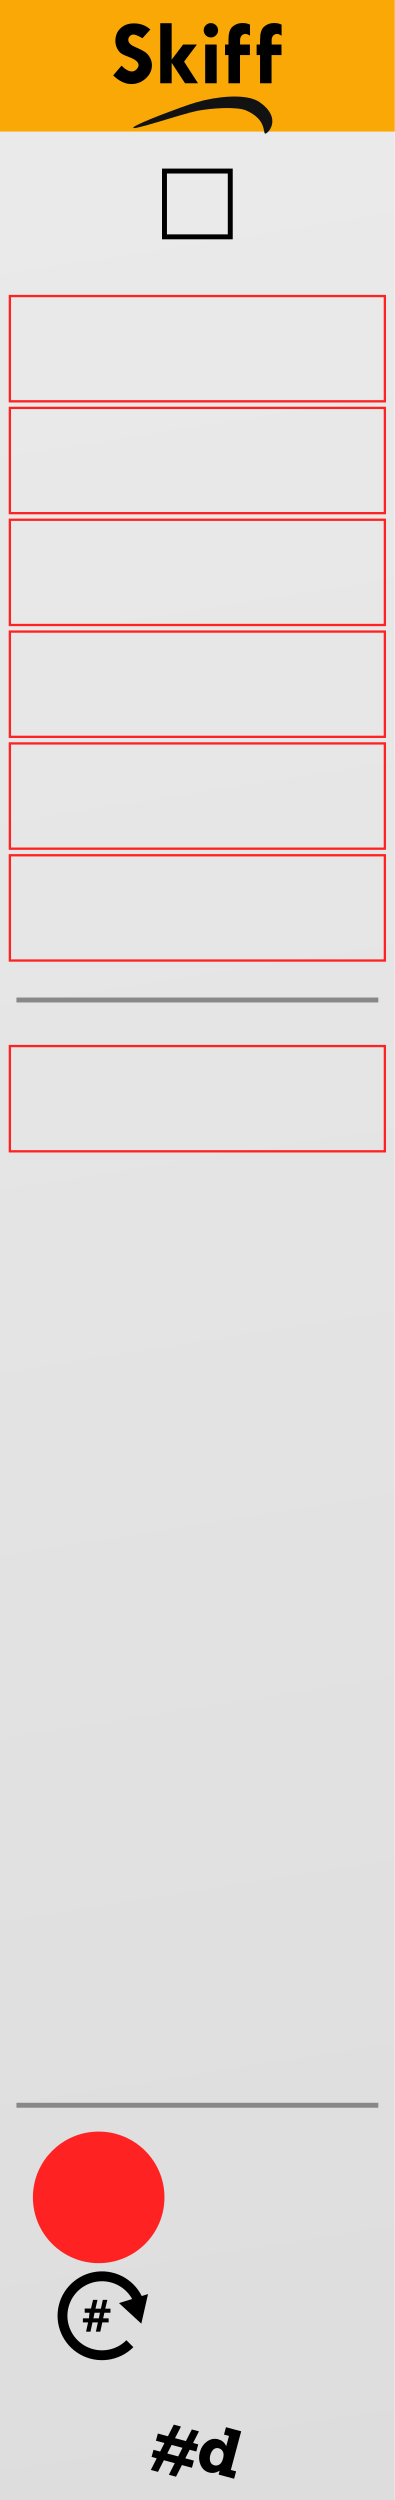
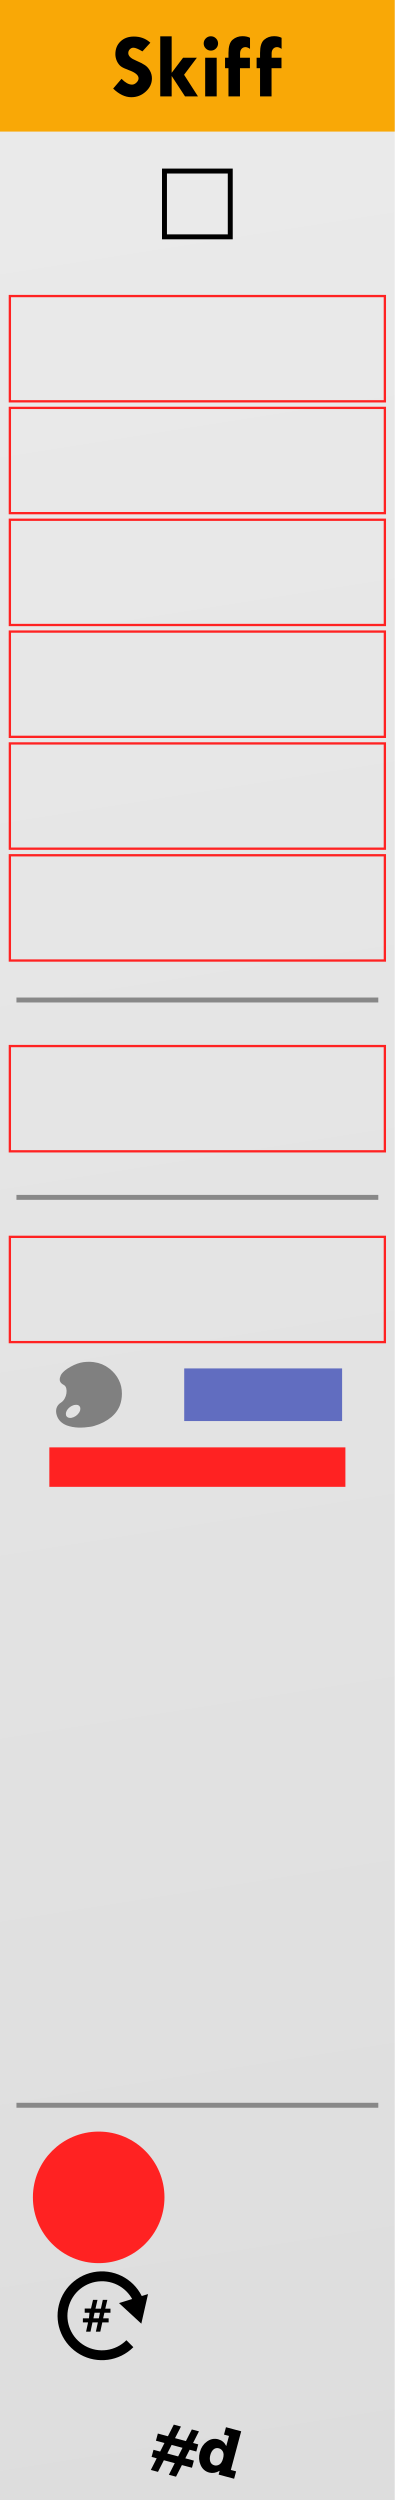
<svg xmlns="http://www.w3.org/2000/svg" width="60" height="380" viewBox="0 0 60 380" version="1.1">
  <defs>
    <linearGradient id="pg" y2="380" gradientUnits="userSpaceOnUse">
      <stop offset="0" stop-color="#ebebeb" />
      <stop offset="1" stop-color="#ddd" />
    </linearGradient>
  </defs>
  <rect id="panel" width="60" height="380" fill="url(#pg)" />
  <rect id="mast" width="60" height="20" fill="#f9a806" />
-   <path id="title" transform="translate(15,0)" fill="#000" d="m 7.853,4.491 -1.203,1.319 Q 5.7,5.25 5.283,5.25 4.961,5.25 4.729,5.496 4.497,5.735 4.497,6.07 q 0,0.663 1.203,1.148 0.882,0.376 1.333,0.684 0.451,0.301 0.752,0.841 0.308,0.54 0.308,1.169 0,1.155 -0.937,2.01 -0.93,0.854 -2.201,0.854 -1.395,0 -2.755,-1.312 L 3.471,9.98 q 0.854,0.882 1.6,0.882 0.349,0 0.67,-0.308 0.321,-0.314 0.321,-0.656 0,-0.704 -1.483,-1.237 Q 3.731,8.354 3.375,8.087 3.02,7.813 2.774,7.301 2.535,6.781 2.535,6.241 q 0,-1.196 0.779,-1.941 0.779,-0.745 2.037,-0.745 1.49,0 2.502,0.937 z M 9.357,3.527 h 1.736 v 5.544 l 1.736,-2.297 h 2.099 L 12.98,9.365 15.092,12.653 h -1.969 L 11.093,9.543 V 12.653 H 9.357 Z m 6.604,1.073 q 0,-0.444 0.321,-0.766 0.321,-0.321 0.772,-0.321 0.451,0 0.772,0.321 0.321,0.321 0.321,0.766 0,0.451 -0.321,0.772 -0.321,0.321 -0.772,0.321 -0.451,0 -0.772,-0.321 -0.321,-0.321 -0.321,-0.772 z m 0.226,2.174 h 1.75 V 12.653 h -1.75 z m 6.815,-3.028 V 5.428 Q 22.605,5.161 22.318,5.161 q -0.369,0 -0.602,0.267 -0.226,0.267 -0.226,0.69 v 0.656 h 1.497 V 8.367 H 21.477 V 12.653 h -1.75 V 8.367 H 19.208 V 6.774 h 0.52 V 6.057 q 0,-1.497 0.636,-2.023 Q 20.999,3.5 21.853,3.5 q 0.677,0 1.148,0.246 z m 4.799,0 v 1.682 q -0.396,-0.267 -0.684,-0.267 -0.369,0 -0.602,0.267 -0.226,0.267 -0.226,0.69 v 0.656 h 1.497 V 8.367 H 26.276 V 12.653 h -1.75 V 8.367 H 24.006 V 6.774 h 0.52 V 6.057 q 0,-1.497 0.636,-2.023 Q 25.797,3.5 26.652,3.5 q 0.677,0 1.148,0.246 z" />
-   <path id="swash" transform="translate(15,1.25)" fill="#121212" d="m 5.395,18.012 c 0.833,-0.62 6.951,-2.959 9.326,-3.674 3.242,-0.975 7.793,-1.419 9.745,-0.059 3.592,2.502 1.137,4.968 0.816,4.773 -0.321,-0.195 0.218,-2.099 -2.786,-3.478 C 21.041,14.907 17.152,15.187 15,15.594 12.652,16.039 4.012,19.041 5.395,18.012 Z" />
+   <path id="title" transform="translate(15,2)" fill="#000" d="m 7.853,4.491 -1.203,1.319 Q 5.7,5.25 5.283,5.25 4.961,5.25 4.729,5.496 4.497,5.735 4.497,6.07 q 0,0.663 1.203,1.148 0.882,0.376 1.333,0.684 0.451,0.301 0.752,0.841 0.308,0.54 0.308,1.169 0,1.155 -0.937,2.01 -0.93,0.854 -2.201,0.854 -1.395,0 -2.755,-1.312 L 3.471,9.98 q 0.854,0.882 1.6,0.882 0.349,0 0.67,-0.308 0.321,-0.314 0.321,-0.656 0,-0.704 -1.483,-1.237 Q 3.731,8.354 3.375,8.087 3.02,7.813 2.774,7.301 2.535,6.781 2.535,6.241 q 0,-1.196 0.779,-1.941 0.779,-0.745 2.037,-0.745 1.49,0 2.502,0.937 z M 9.357,3.527 h 1.736 v 5.544 l 1.736,-2.297 h 2.099 L 12.98,9.365 15.092,12.653 h -1.969 L 11.093,9.543 V 12.653 H 9.357 Z m 6.604,1.073 q 0,-0.444 0.321,-0.766 0.321,-0.321 0.772,-0.321 0.451,0 0.772,0.321 0.321,0.321 0.321,0.766 0,0.451 -0.321,0.772 -0.321,0.321 -0.772,0.321 -0.451,0 -0.772,-0.321 -0.321,-0.321 -0.321,-0.772 z m 0.226,2.174 h 1.75 V 12.653 h -1.75 z m 6.815,-3.028 V 5.428 Q 22.605,5.161 22.318,5.161 q -0.369,0 -0.602,0.267 -0.226,0.267 -0.226,0.69 v 0.656 h 1.497 V 8.367 H 21.477 V 12.653 h -1.75 V 8.367 H 19.208 V 6.774 h 0.52 V 6.057 q 0,-1.497 0.636,-2.023 Q 20.999,3.5 21.853,3.5 q 0.677,0 1.148,0.246 z m 4.799,0 v 1.682 q -0.396,-0.267 -0.684,-0.267 -0.369,0 -0.602,0.267 -0.226,0.267 -0.226,0.69 v 0.656 h 1.497 V 8.367 H 26.276 V 12.653 h -1.75 V 8.367 H 24.006 V 6.774 h 0.52 V 6.057 q 0,-1.497 0.636,-2.023 Q 25.797,3.5 26.652,3.5 q 0.677,0 1.148,0.246 z" />
  <path id="k:rail-menu" transform="translate(23,26)" fill="none" stroke="#000" stroke-width=".75" d="M 2,0 h 10 v 10 h -10 z" />
  <rect id="k:unrail-btn" x="1.5" y="45" width="57" height="16" fill="none" stroke="#f22" stroke-width=".35" />
  <rect id="k:bg-btn" x="1.5" y="62" width="57" height="16" fill="none" stroke="#f22" stroke-width=".35" />
  <rect id="k:no-panel" x="1.5" y="79" width="57" height="16" fill="none" stroke="#f22" stroke-width=".35" />
  <rect id="k:calm-btn" x="1.5" y="96" width="57" height="16" fill="none" stroke="#f22" stroke-width=".35" />
  <rect id="k:screw-btn" x="1.5" y="113" width="57" height="16" fill="none" stroke="#f22" stroke-width=".35" />
  <rect id="k:nojack-btn" x="1.5" y="130" width="57" height="16" fill="none" stroke="#f22" stroke-width=".35" />
  <path id="sep" stroke="#888" stroke-width=".75" d="M 2.5,152 h 55" />
  <rect id="k:pack-btn" x="1.5" y="159" width="57" height="16" fill="none" stroke="#f22" stroke-width=".35" />
+   <path id="sep" stroke="#888" stroke-width=".75" d="M 2.5,182 h 55" />
+   <g transform="translate(0,8)">
+     <rect id="k:repanel" x="1.5" y="180" width="57" height="16" fill="none" stroke="#f22" stroke-width=".35" />
+     <path id="k:pallette-1" transform="translate(7.5,198)" fill="#808080" stroke="#80808000" stroke-width=".25" d="m 4.5,11 c -0.74,-0.03 -1.3,-0.14 -1.86,-0.34 -0.76,-0.3 -1.28,-0.81 -1.5,-1.5 -0.25,-0.74 -0.12,-1.5 0.63,-1.97 0.92,-0.57 1.13,-2.27 0.47,-2.65 -0.34,-0.19 -0.57,-0.37 -0.64,-0.66 -0.03,-0.1 -0.03,-0.31 0,-0.43 0.03,-0.13 0.1,-0.33 0.15,-0.44 0.08,-0.14 0.17,-0.27 0.36,-0.46 0.2,-0.2 0.35,-0.32 0.63,-0.51 0.62,-0.41 1.35,-0.75 1.96,-0.9 0.59,-0.15 1.37,-0.19 2.04,-0.1 0.92,0.12 1.67,0.43 2.39,0.99 0.62,0.48 1.11,1.07 1.43,1.73 0.33,0.66 0.47,1.31 0.47,2.08 0,0.66 -0.11,1.26 -0.31,1.79 -0.16,0.42 -0.41,0.82 -0.72,1.2 -0.11,0.13 -0.4,0.43 -0.55,0.55 -0.69,0.59 -1.62,1.07 -2.63,1.36 -0.23,0.07 -0.37,0.1 -0.59,0.13 -0.55,0.09 -1.21,0.14 -1.73,0.12 z m -1.14,-1.49 c 0.47,-0.08 0.95,-0.42 1.2,-0.85 0.1,-0.18 0.15,-0.32 0.15,-0.49 0.01,-0.21 -0.04,-0.34 -0.16,-0.47 -0.12,-0.12 -0.28,-0.17 -0.49,-0.17 -0.22,0 -0.39,0.04 -0.63,0.16 -0.54,0.27 -0.92,0.78 -0.92,1.23 0,0.19 0.05,0.31 0.16,0.42 0.16,0.16 0.4,0.22 0.7,0.17 z" />
+     <rect id="k:swatch-1" x="28" y="200" width="24" height="8" fill="#616dc0" />
+     <rect id="k:op-1" x="7.5" y="212" width="45" height="6" fill="#f22" />
+   </g>
  <path id="sep" stroke="#888" stroke-width=".75" d="M 2.5,320 h 55" />
  <circle id="k:from-patch-btn" cx="15" cy="334" r="10" fill="#f22" />
  <g id="from-patch--symbol" fill="#000" transform="translate(7.5,344)">
    <path d="M 7.8,1.25 c -3.026,0.089 -5.628,2.19 -6.354,5.129 -0.726,2.939 0.598,6.01 3.234,7.498 2.636,1.488 5.951,1.035 8.092,-1.105 L 11.713,11.713 C 10.044,13.382 7.476,13.732 5.42,12.572 3.364,11.412 2.336,9.032 2.902,6.74 3.468,4.449 5.486,2.821 7.846,2.752 10.205,2.683 12.314,4.189 13.014,6.443 L 14.447,5.998 C 13.55,3.107 10.826,1.163 7.801,1.252 Z       M 5.583,10.414 5.888,9.001 H 5.098 V 8.391 H 6.02 L 6.1,7.531 H 5.375 V 6.894 H 6.332 L 6.637,5.584 H 7.316 L 7.011,6.921 H 7.836 L 8.127,5.584 H 8.813 L 8.501,6.921 H 9.291 V 7.531 H 8.369 L 8.175,8.391 H 9.014 V 9.001 H 8.05 L 7.745,10.414 H 7.073 L 7.378,9 H 6.553 L 6.255,10.414 Z M 6.699,8.391 H 7.524 L 7.69,7.531 H 6.872 Z       M 15,4.7 l-4.41,1.37 3.39,3.129 z" />
  </g>
  <path id="logo" aria-label="#d (pachde logo)" fill="#000000" transform="translate(22.5,365)" d="M 3.023,5.309 3.916,3.543 5.003,3.834 4.104,5.599 5.759,6.042 6.658,4.277 7.74,4.567 6.846,6.334 7.631,6.544 7.34,7.631 6.328,7.36 5.666,8.665 6.969,9.014 6.678,10.1 5.148,9.691 4.255,11.457 3.168,11.166 4.062,9.4 2.407,8.956 1.513,10.723 0.426,10.431 1.32,8.665 0.540,8.456 0.831,7.369 1.843,7.64 2.5,6.334 1.202,5.986 1.493,4.899 Z M 5.242,7.068 3.587,6.625 2.924,7.93 4.58,8.374 Z M 13.387,10.647 l -0.301,1.122 -2.354,-0.631 0.155,-0.579 Q 10.064,11.035 9.304,10.831 8.394,10.587 7.993,9.687 7.593,8.787 7.874,7.736 8.160,6.669 8.969,6.104 9.78,5.534 10.665,5.771 11.516,6 11.892,6.807 L 12.306,5.262 11.547,5.058 11.847,3.937 14.161,4.557 12.587,10.433 Z M 11.402,8.697 Q 11.589,7.998 11.367,7.62 11.15,7.244 10.767,7.141 10.31,7.019 9.962,7.308 9.621,7.595 9.466,8.173 9.32,8.721 9.465,9.165 q 0.147,0.438 0.615,0.564 0.387,0.104 0.76,-0.12 0.379,-0.227 0.562,-0.912 z" />
</svg>
